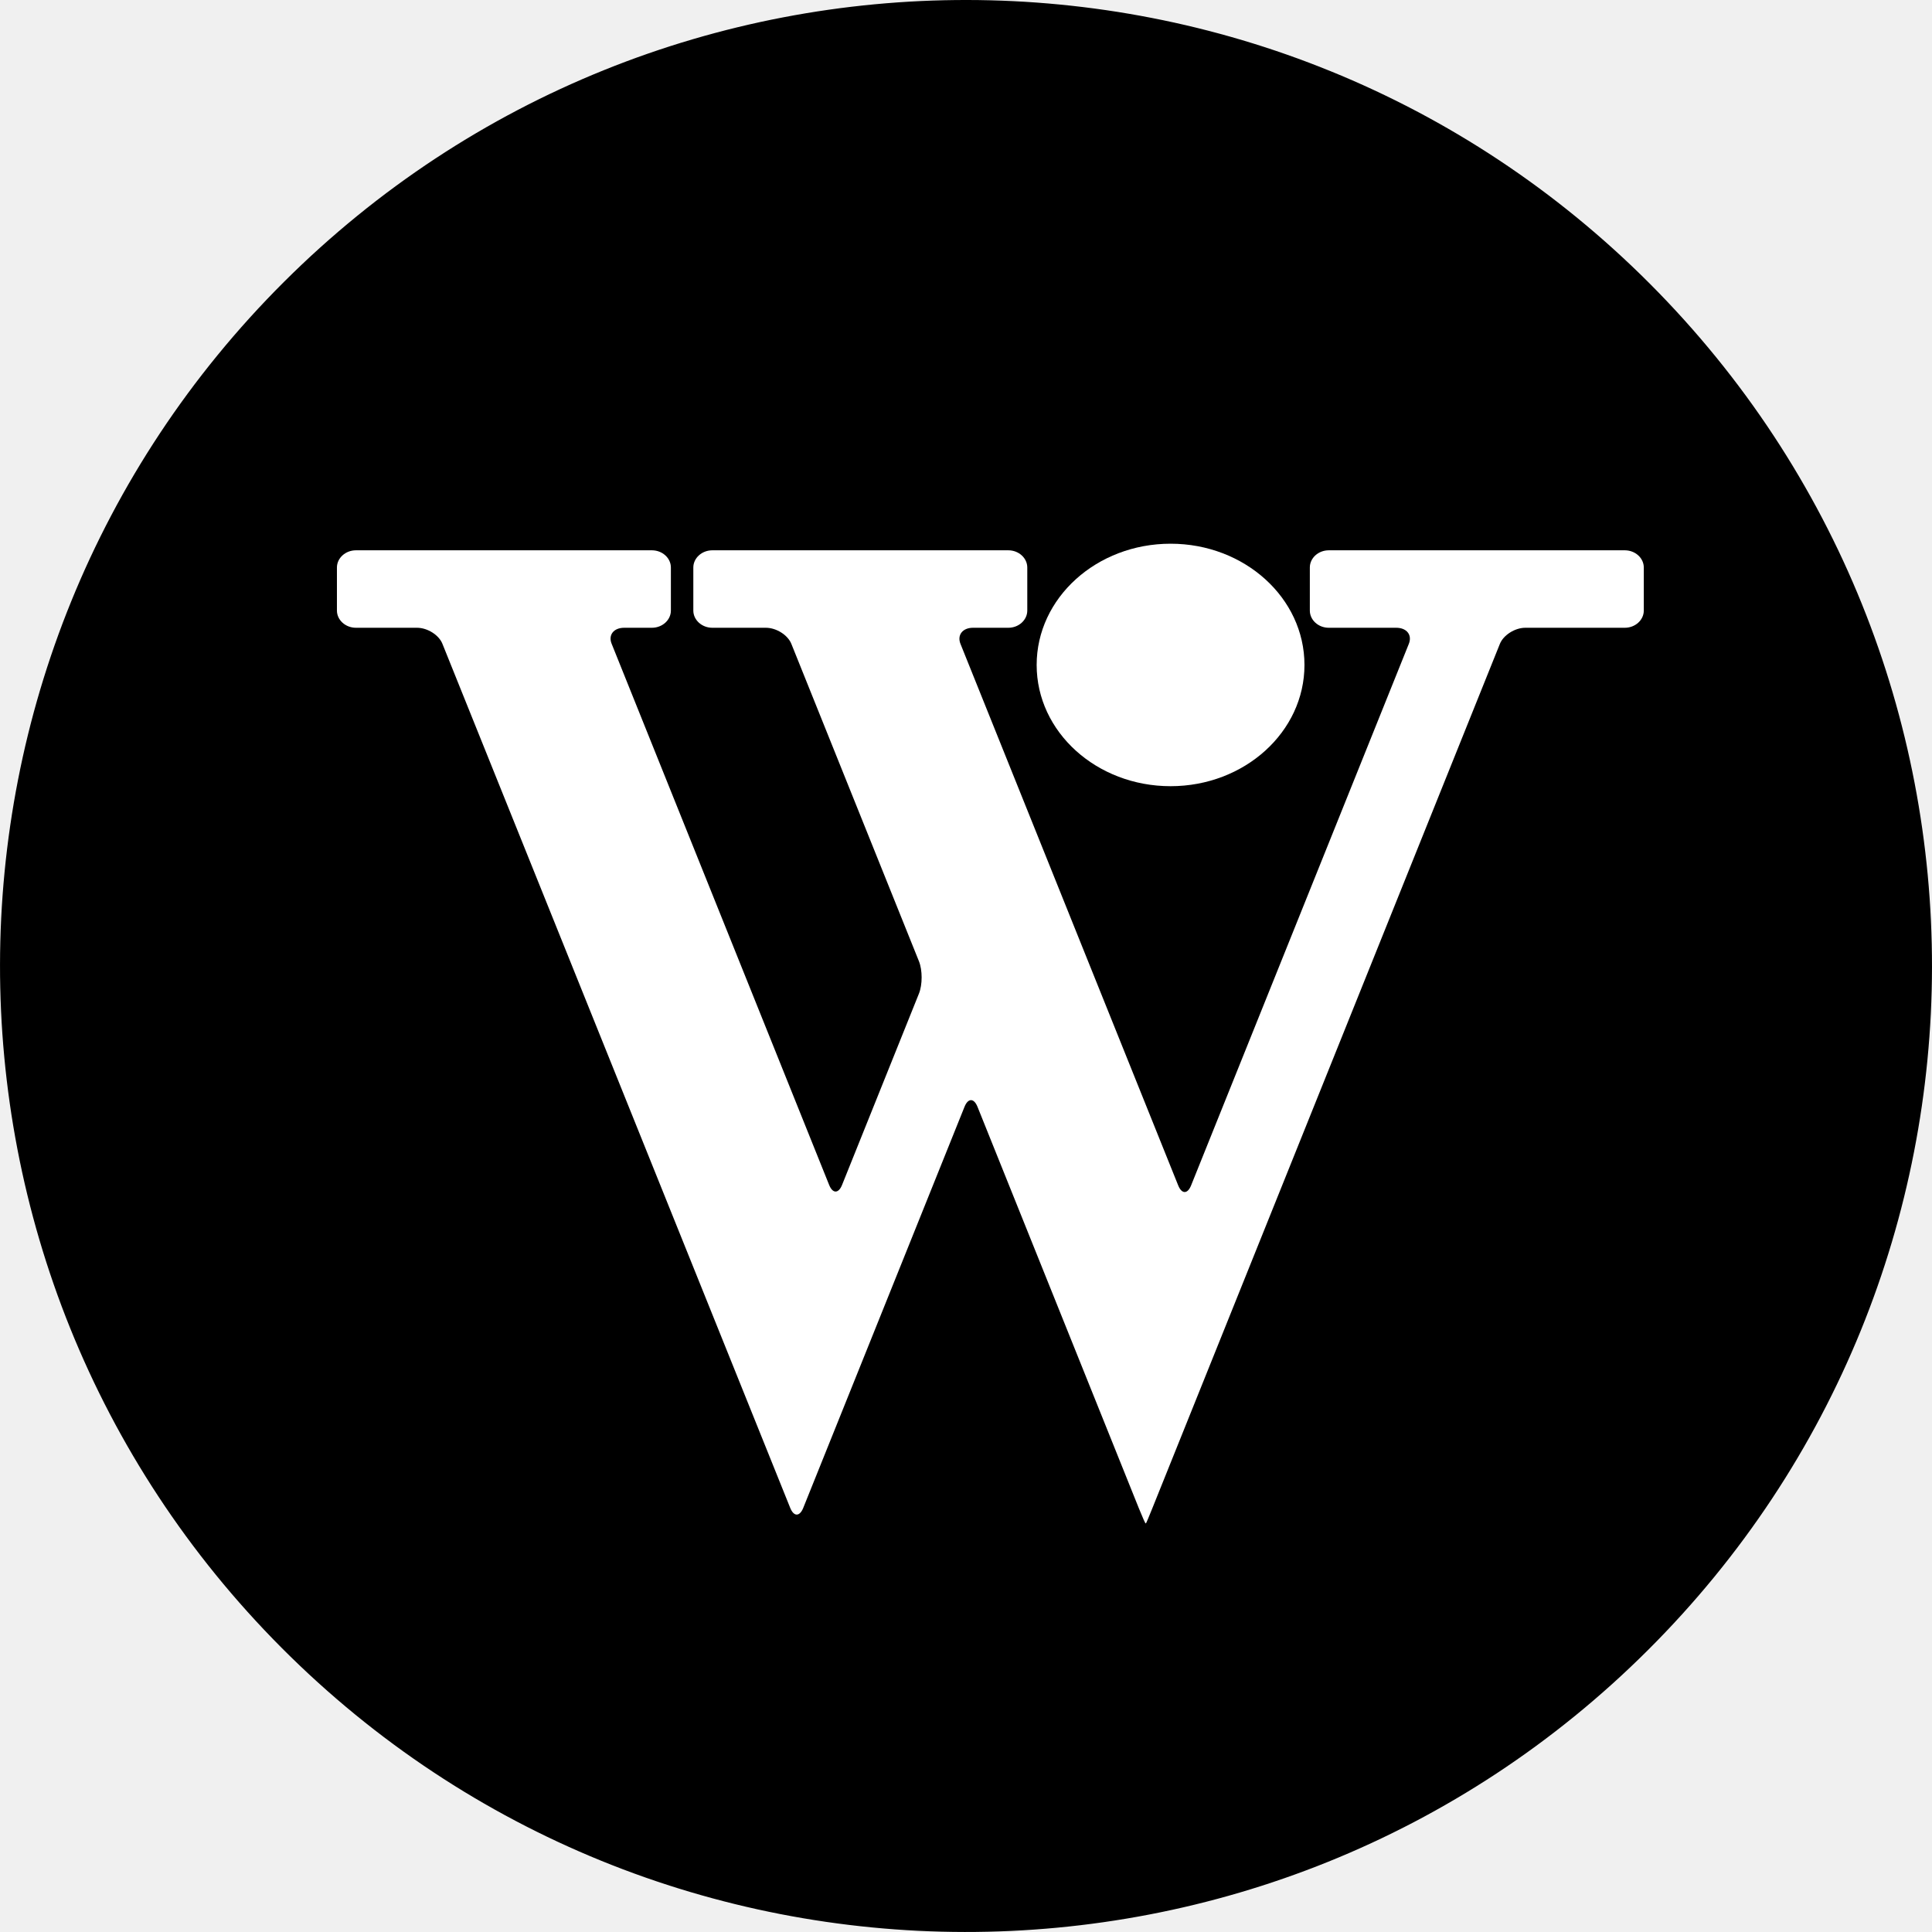
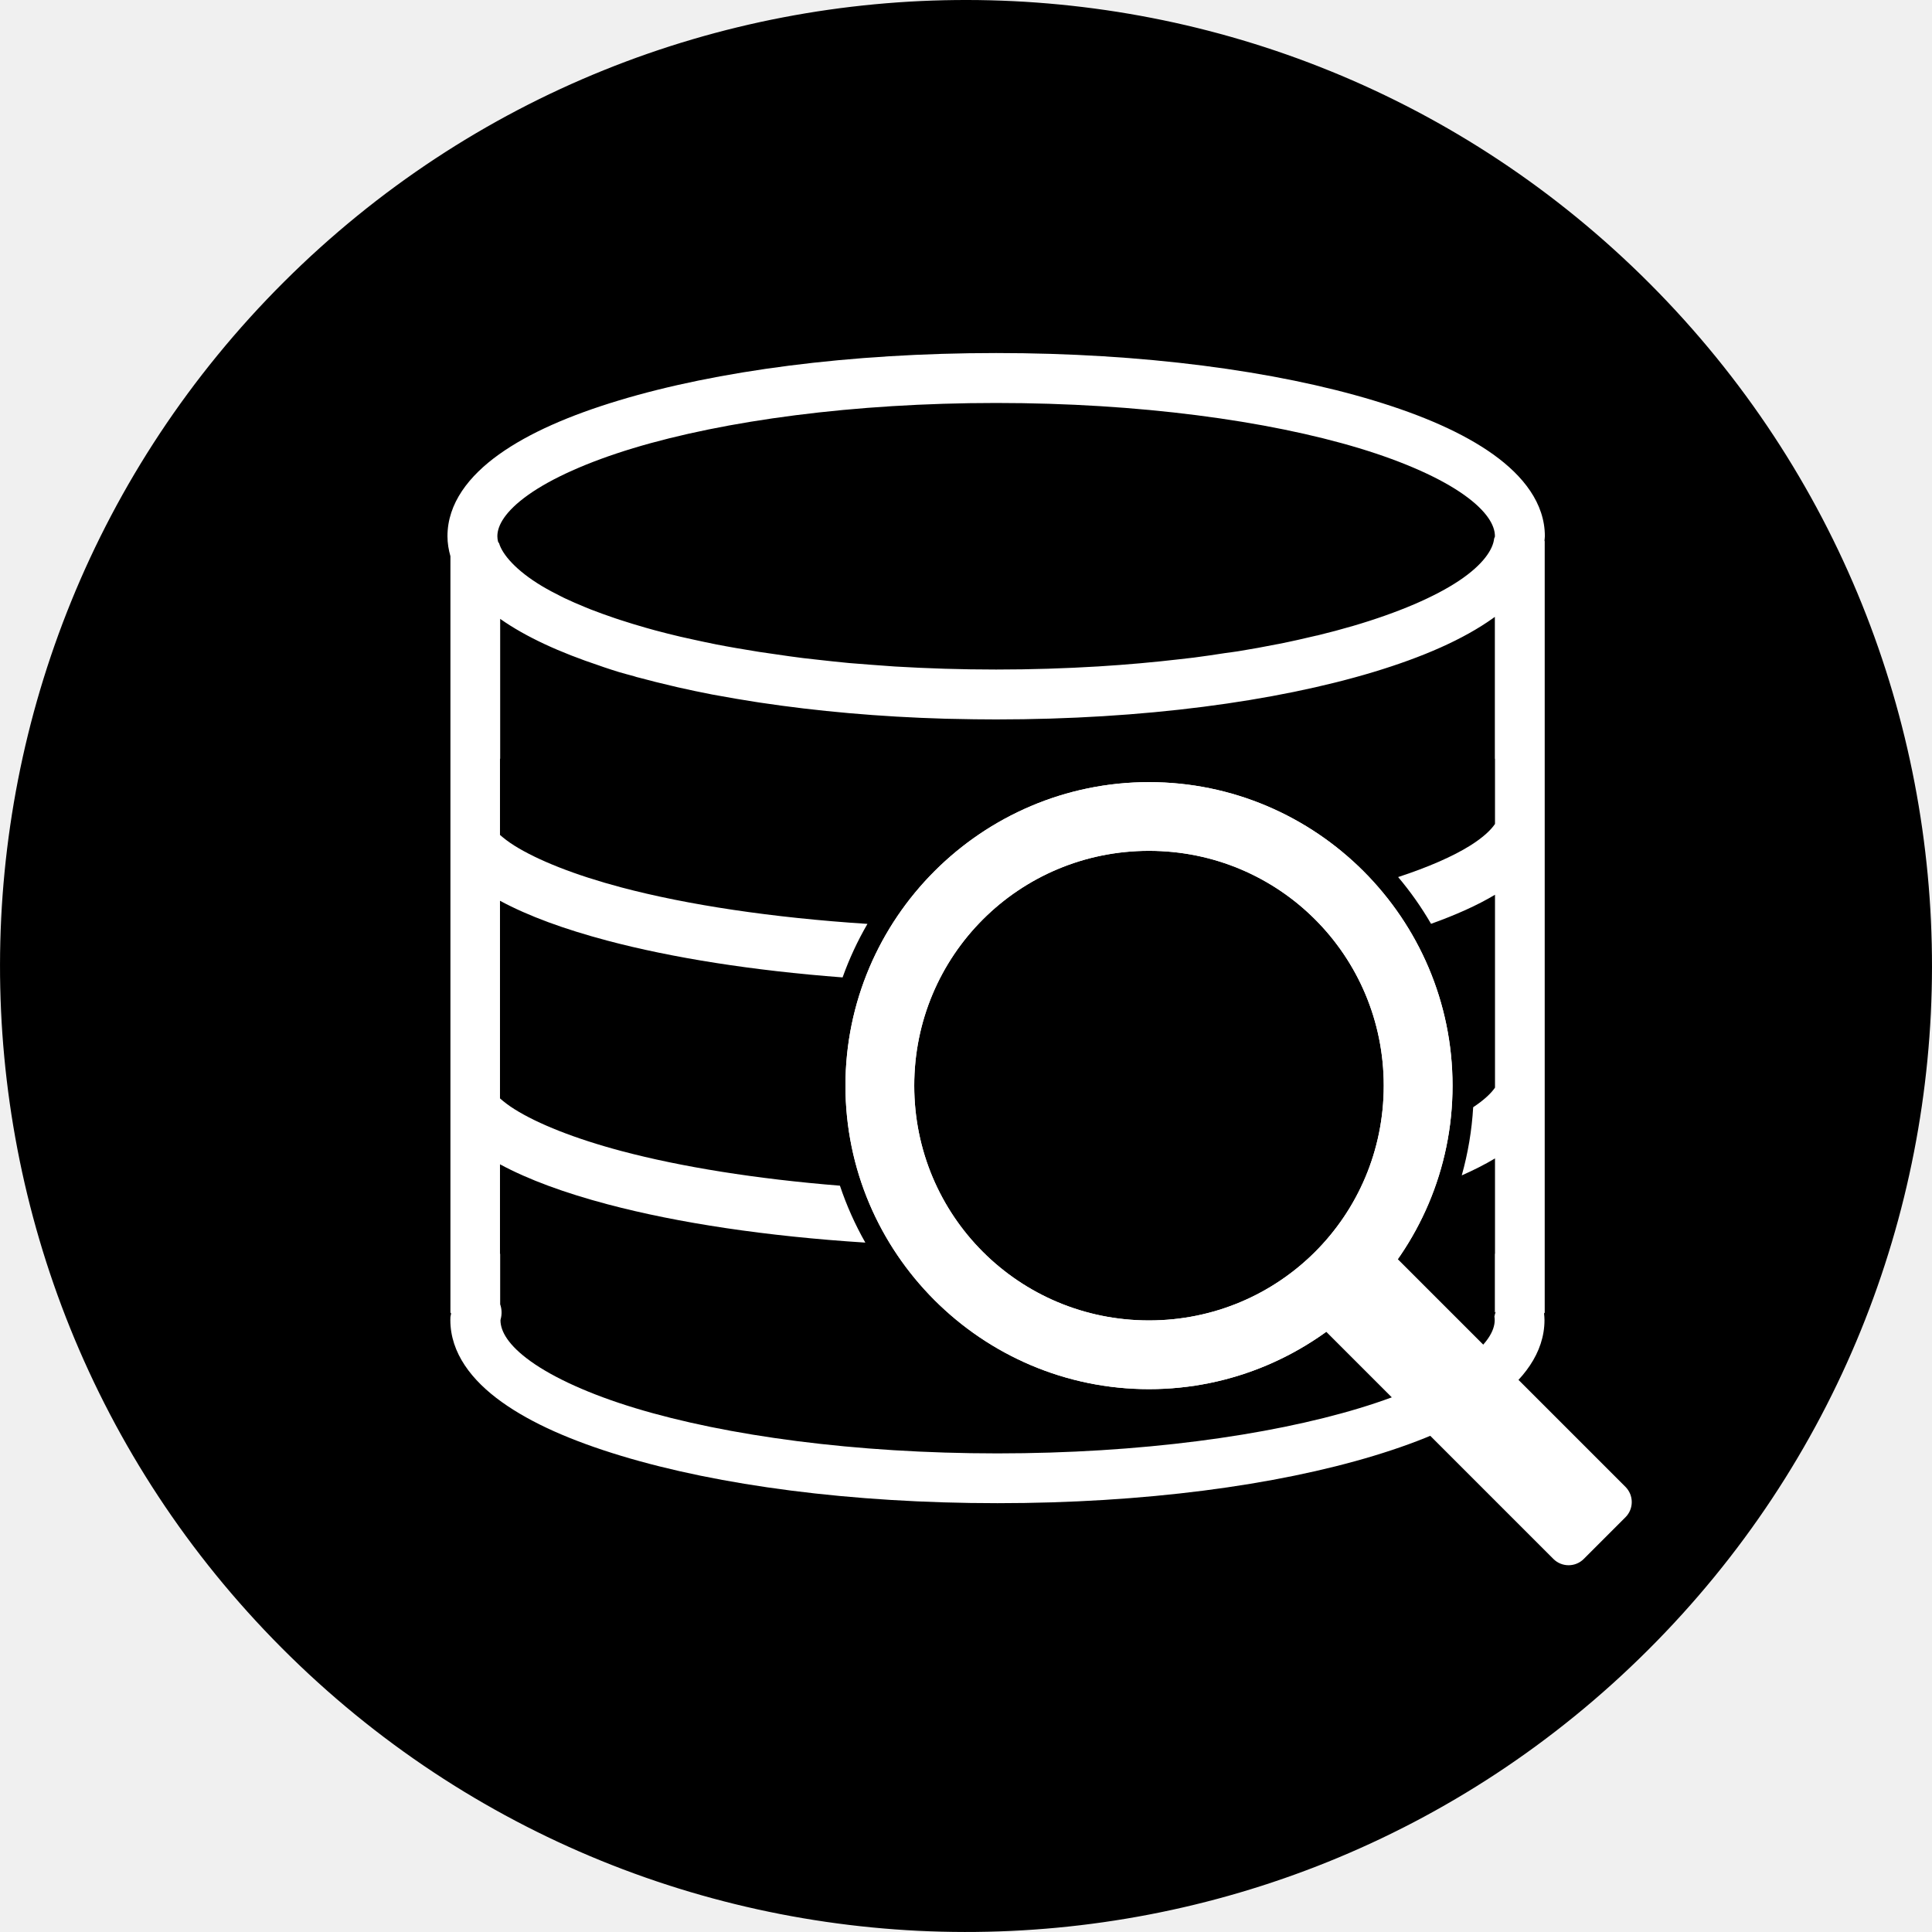
<svg xmlns="http://www.w3.org/2000/svg" version="1.1" width="52.235px" height="52.235px" viewBox="0 0 52.235 52.235">
  <path d="M 44.611,7.675 C 34.425,-2.537 17.891,-2.562 7.677,7.622 -2.537,17.807 -2.561,34.345 7.621,44.559 17.807,54.774 34.349,54.795 44.558,44.61 54.772,34.426 54.798,17.892 44.611,7.675 Z" style="fill:CurrentColor" />
-   <g transform="matrix(1.423928,0,0,1.423928,6.735801,5.682537)" style="fill:#ffffff">
-     <path d="m 20.038,8.635 c 0,1.271 -1.138,2.302 -2.542,2.302 -1.405,0 -2.543,-1.03 -2.543,-2.302 0,-1.272 1.138,-2.302 2.543,-2.302 1.404,0 2.542,1.03 2.542,2.302 z" style="fill:#ffffff" />
-     <path d="m 26.481,6.785 c 0,-0.18 -0.162,-0.327 -0.361,-0.327 H 20.5 c -0.199,0 -0.36,0.147 -0.36,0.327 v 0.817 c 0,0.18 0.161,0.327 0.36,0.327 h 1.281 c 0.2,0 0.307,0.138 0.238,0.307 l -4.133,10.28 c -0.067,0.169 -0.178,0.169 -0.246,0 L 13.507,8.236 C 13.439,8.068 13.546,7.929 13.744,7.929 h 0.671 c 0.198,0 0.36,-0.147 0.36,-0.327 V 6.785 c 0,-0.18 -0.162,-0.327 -0.36,-0.327 h -5.62 c -0.198,0 -0.361,0.147 -0.361,0.327 v 0.817 c 0,0.18 0.163,0.327 0.361,0.327 h 1.017 c 0.199,0 0.417,0.138 0.484,0.307 l 2.422,6.025 c 0.068,0.169 0.068,0.445 0,0.614 l -1.459,3.631 c -0.067,0.17 -0.18,0.17 -0.247,0 L 6.884,8.235 C 6.814,8.067 6.921,7.929 7.121,7.929 h 0.526 c 0.199,0 0.361,-0.147 0.361,-0.327 V 6.785 C 8.008,6.605 7.846,6.458 7.647,6.458 H 2.028 c -0.198,0 -0.361,0.147 -0.361,0.327 v 0.817 c 0,0.18 0.163,0.327 0.361,0.327 h 1.16 c 0.199,0 0.417,0.138 0.483,0.307 l 6.603,16.405 c 0.068,0.168 0.179,0.168 0.247,0 l 3.062,-7.616 c 0.068,-0.169 0.179,-0.169 0.247,0 l 3.065,7.626 c 0.068,0.168 0.125,0.297 0.129,0.285 0.002,-0.012 0.004,-0.014 0.005,-0.005 0,0.009 0.057,-0.122 0.123,-0.29 L 23.748,8.236 c 0.067,-0.168 0.286,-0.307 0.483,-0.307 h 1.889 c 0.199,0 0.361,-0.147 0.361,-0.327 z" style="fill:#ffffff" />
+   <path style="fill:#ffffff;" d="M 26.932 9.545 C 22.966 9.545 19.38 10.026 16.727 10.828 C 15.4 11.229 14.303 11.706 13.492 12.285 C 12.681 12.865 12.098 13.606 12.098 14.498 C 12.098 14.686 12.129 14.865 12.178 15.039 L 12.178 35.488 A 0.674 0.674 0 0 0 12.197 35.512 C 12.192 35.544 12.182 35.575 12.178 35.607 A 0.674 0.674 0 0 0 12.176 35.689 C 12.176 36.581 12.755 37.325 13.564 37.904 C 14.373 38.484 15.464 38.958 16.787 39.359 C 19.433 40.161 23.013 40.641 26.967 40.641 C 30.921 40.641 34.5 40.161 37.146 39.359 C 38.47 38.958 39.56 38.484 40.369 37.904 C 41.178 37.325 41.758 36.581 41.758 35.689 A 0.674 0.674 0 0 0 41.758 35.688 C 41.758 35.627 41.752 35.57 41.746 35.51 A 0.674 0.674 0 0 0 41.764 35.49 L 41.764 14.637 A 0.674 0.674 0 0 0 41.758 14.615 C 41.76 14.576 41.768 14.538 41.768 14.498 C 41.768 13.606 41.182 12.865 40.371 12.285 C 39.56 11.706 38.465 11.229 37.139 10.828 C 34.485 10.026 30.897 9.545 26.932 9.545 z M 26.932 10.895 C 30.787 10.895 34.279 11.372 36.75 12.119 C 37.986 12.493 38.966 12.939 39.588 13.383 C 40.21 13.827 40.418 14.209 40.418 14.498 C 40.418 14.5 40.418 14.504 40.418 14.506 A 0.674 0.674 0 0 0 40.396 14.564 C 40.366 14.851 40.105 15.261 39.453 15.697 C 38.801 16.134 37.809 16.563 36.578 16.924 C 36.271 17.014 35.947 17.1 35.611 17.182 C 35.606 17.183 35.599 17.182 35.594 17.184 C 35.263 17.263 34.919 17.341 34.562 17.412 C 34.555 17.414 34.545 17.415 34.537 17.416 C 34.191 17.485 33.836 17.55 33.469 17.609 C 33.355 17.628 33.233 17.641 33.117 17.658 C 32.841 17.7 32.566 17.743 32.279 17.779 C 32.157 17.795 32.03 17.808 31.906 17.822 C 31.195 17.905 30.46 17.971 29.697 18.018 C 28.804 18.072 27.879 18.102 26.932 18.102 C 25.995 18.102 25.08 18.073 24.195 18.02 C 23.977 18.006 23.765 17.989 23.551 17.973 C 23.351 17.958 23.149 17.943 22.953 17.926 C 22.682 17.901 22.418 17.871 22.154 17.842 C 22.008 17.826 21.86 17.811 21.717 17.793 C 21.462 17.762 21.213 17.725 20.967 17.689 C 20.819 17.668 20.67 17.648 20.525 17.625 C 20.311 17.591 20.102 17.556 19.895 17.52 C 19.722 17.489 19.549 17.459 19.381 17.426 C 19.166 17.384 18.956 17.338 18.75 17.293 C 18.632 17.267 18.514 17.242 18.398 17.215 C 18.166 17.16 17.94 17.104 17.721 17.045 C 17.631 17.021 17.543 16.996 17.455 16.971 C 17.218 16.904 16.991 16.833 16.771 16.762 C 16.724 16.746 16.675 16.731 16.629 16.715 C 16.399 16.637 16.179 16.558 15.971 16.477 C 15.925 16.459 15.88 16.44 15.836 16.422 C 15.632 16.339 15.439 16.256 15.26 16.17 C 15.231 16.156 15.205 16.143 15.178 16.129 C 14.987 16.035 14.807 15.938 14.646 15.842 C 13.945 15.421 13.583 14.989 13.494 14.689 A 0.674 0.674 0 0 0 13.467 14.65 C 13.454 14.598 13.447 14.546 13.447 14.498 C 13.447 14.209 13.655 13.827 14.277 13.383 C 14.899 12.939 15.88 12.493 17.115 12.119 C 19.587 11.372 23.077 10.895 26.932 10.895 z M 40.416 16.678 L 40.416 20.514 L 40.42 20.514 L 40.42 22.277 C 40.311 22.436 40.111 22.635 39.75 22.861 C 39.288 23.151 38.622 23.444 37.801 23.713 A 8.809 8.743 0 0 1 38.691 24.977 C 39.348 24.741 39.933 24.483 40.42 24.191 L 40.42 29.406 C 40.32 29.552 40.137 29.732 39.83 29.936 A 8.806 8.743 0 0 1 39.521 31.779 C 39.847 31.635 40.148 31.483 40.42 31.32 L 40.42 33.898 L 40.416 33.898 L 40.416 35.488 L 40.441 35.465 A 0.674 0.674 0 0 0 40.404 35.594 C 40.409 35.627 40.412 35.659 40.412 35.691 C 40.412 35.982 40.203 36.363 39.584 36.807 C 38.964 37.251 37.988 37.699 36.756 38.072 C 34.292 38.819 30.81 39.295 26.967 39.295 C 23.123 39.295 19.642 38.819 17.178 38.072 C 15.946 37.699 14.97 37.251 14.35 36.807 C 13.737 36.368 13.536 35.992 13.531 35.703 C 13.534 35.692 13.532 35.683 13.535 35.672 A 0.674 0.674 0 0 0 13.523 35.264 L 13.523 33.898 L 13.518 33.898 L 13.518 31.479 C 14.297 31.899 15.272 32.253 16.422 32.559 C 18.335 33.067 20.731 33.426 23.396 33.596 A 8.806 8.743 0 0 1 22.709 32.057 C 20.436 31.874 18.409 31.547 16.805 31.121 C 15.543 30.786 14.54 30.384 13.912 29.99 C 13.746 29.886 13.623 29.789 13.518 29.697 L 13.518 24.354 C 14.296 24.773 15.268 25.125 16.414 25.43 C 18.181 25.899 20.359 26.242 22.781 26.426 A 8.809 8.743 0 0 1 23.453 24.979 C 20.876 24.812 18.575 24.464 16.797 23.992 C 15.534 23.657 14.532 23.255 13.904 22.861 C 13.742 22.759 13.622 22.664 13.518 22.574 L 13.518 20.514 L 13.523 20.514 L 13.523 16.732 C 14.222 17.225 15.137 17.64 16.217 18 C 16.257 18.013 16.294 18.028 16.334 18.041 C 16.465 18.084 16.591 18.127 16.727 18.168 C 16.86 18.208 17.004 18.245 17.143 18.283 C 17.166 18.29 17.187 18.298 17.211 18.305 C 17.24 18.313 17.274 18.32 17.303 18.328 C 17.579 18.403 17.861 18.473 18.154 18.541 C 18.211 18.554 18.268 18.569 18.326 18.582 C 18.628 18.65 18.936 18.716 19.254 18.777 C 19.309 18.788 19.366 18.796 19.422 18.807 C 19.745 18.867 20.073 18.922 20.412 18.975 C 20.456 18.981 20.503 18.989 20.547 18.996 C 22.088 19.228 23.772 19.381 25.557 19.432 C 25.624 19.434 25.694 19.434 25.762 19.436 C 26.149 19.445 26.537 19.451 26.932 19.451 C 30.897 19.451 34.485 18.97 37.139 18.168 C 38.465 17.767 39.56 17.29 40.371 16.711 C 40.386 16.7 40.401 16.689 40.416 16.678 z " />
+   <path style="fill:#ffffff;" d="m 31.065,21.146 c -4.521,0 -8.207,3.686 -8.207,8.207 0,4.521 3.686,8.205 8.207,8.205 4.521,0 8.207,-3.684 8.207,-8.205 0,-4.521 -3.686,-8.207 -8.207,-8.207 z m 0,1.858 c 3.517,0 6.347,2.832 6.347,6.349 0,3.517 -2.83,6.347 -6.347,6.347 -3.517,0 -6.347,-2.83 -6.347,-6.347 0,-3.517 2.83,-6.349 6.347,-6.349 z" />
+   <path style="fill:#ffffff;" d="m 31.065,21.146 c -4.521,0 -8.207,3.686 -8.207,8.207 0,4.521 3.686,8.205 8.207,8.205 4.521,0 8.207,-3.684 8.207,-8.205 0,-4.521 -3.686,-8.207 -8.207,-8.207 z m 0,1.858 c 3.517,0 6.347,2.832 6.347,6.349 0,3.517 -2.83,6.347 -6.347,6.347 -3.517,0 -6.347,-2.83 -6.347,-6.347 0,-3.517 2.83,-6.349 6.347,-6.349 z" />
+   <g transform="matrix(0.7169718,0.7169718,-0.7169718,0.7169718,0.06844091,-0.7721217)">
+     <path style="fill:#ffffff;" d="m 49.942,-1.455 h 9.231 v 1.574 h -9.231 z" />
+     <path style="fill:#ffffff;" d="m 49.941,-2.027 a 0.573,0.573 0 0 0 -0.572,0.572 v 1.574 a 0.573,0.573 0 0 0 0.572,0.572 h 9.232 A 0.573,0.573 0 0 0 59.746,0.119 V -1.455 a 0.573,0.573 0 0 0 -0.572,-0.572 z m 0.574,1.145 h 8.084 v 0.428 h -8.084 z" />
  </g>
</svg>
